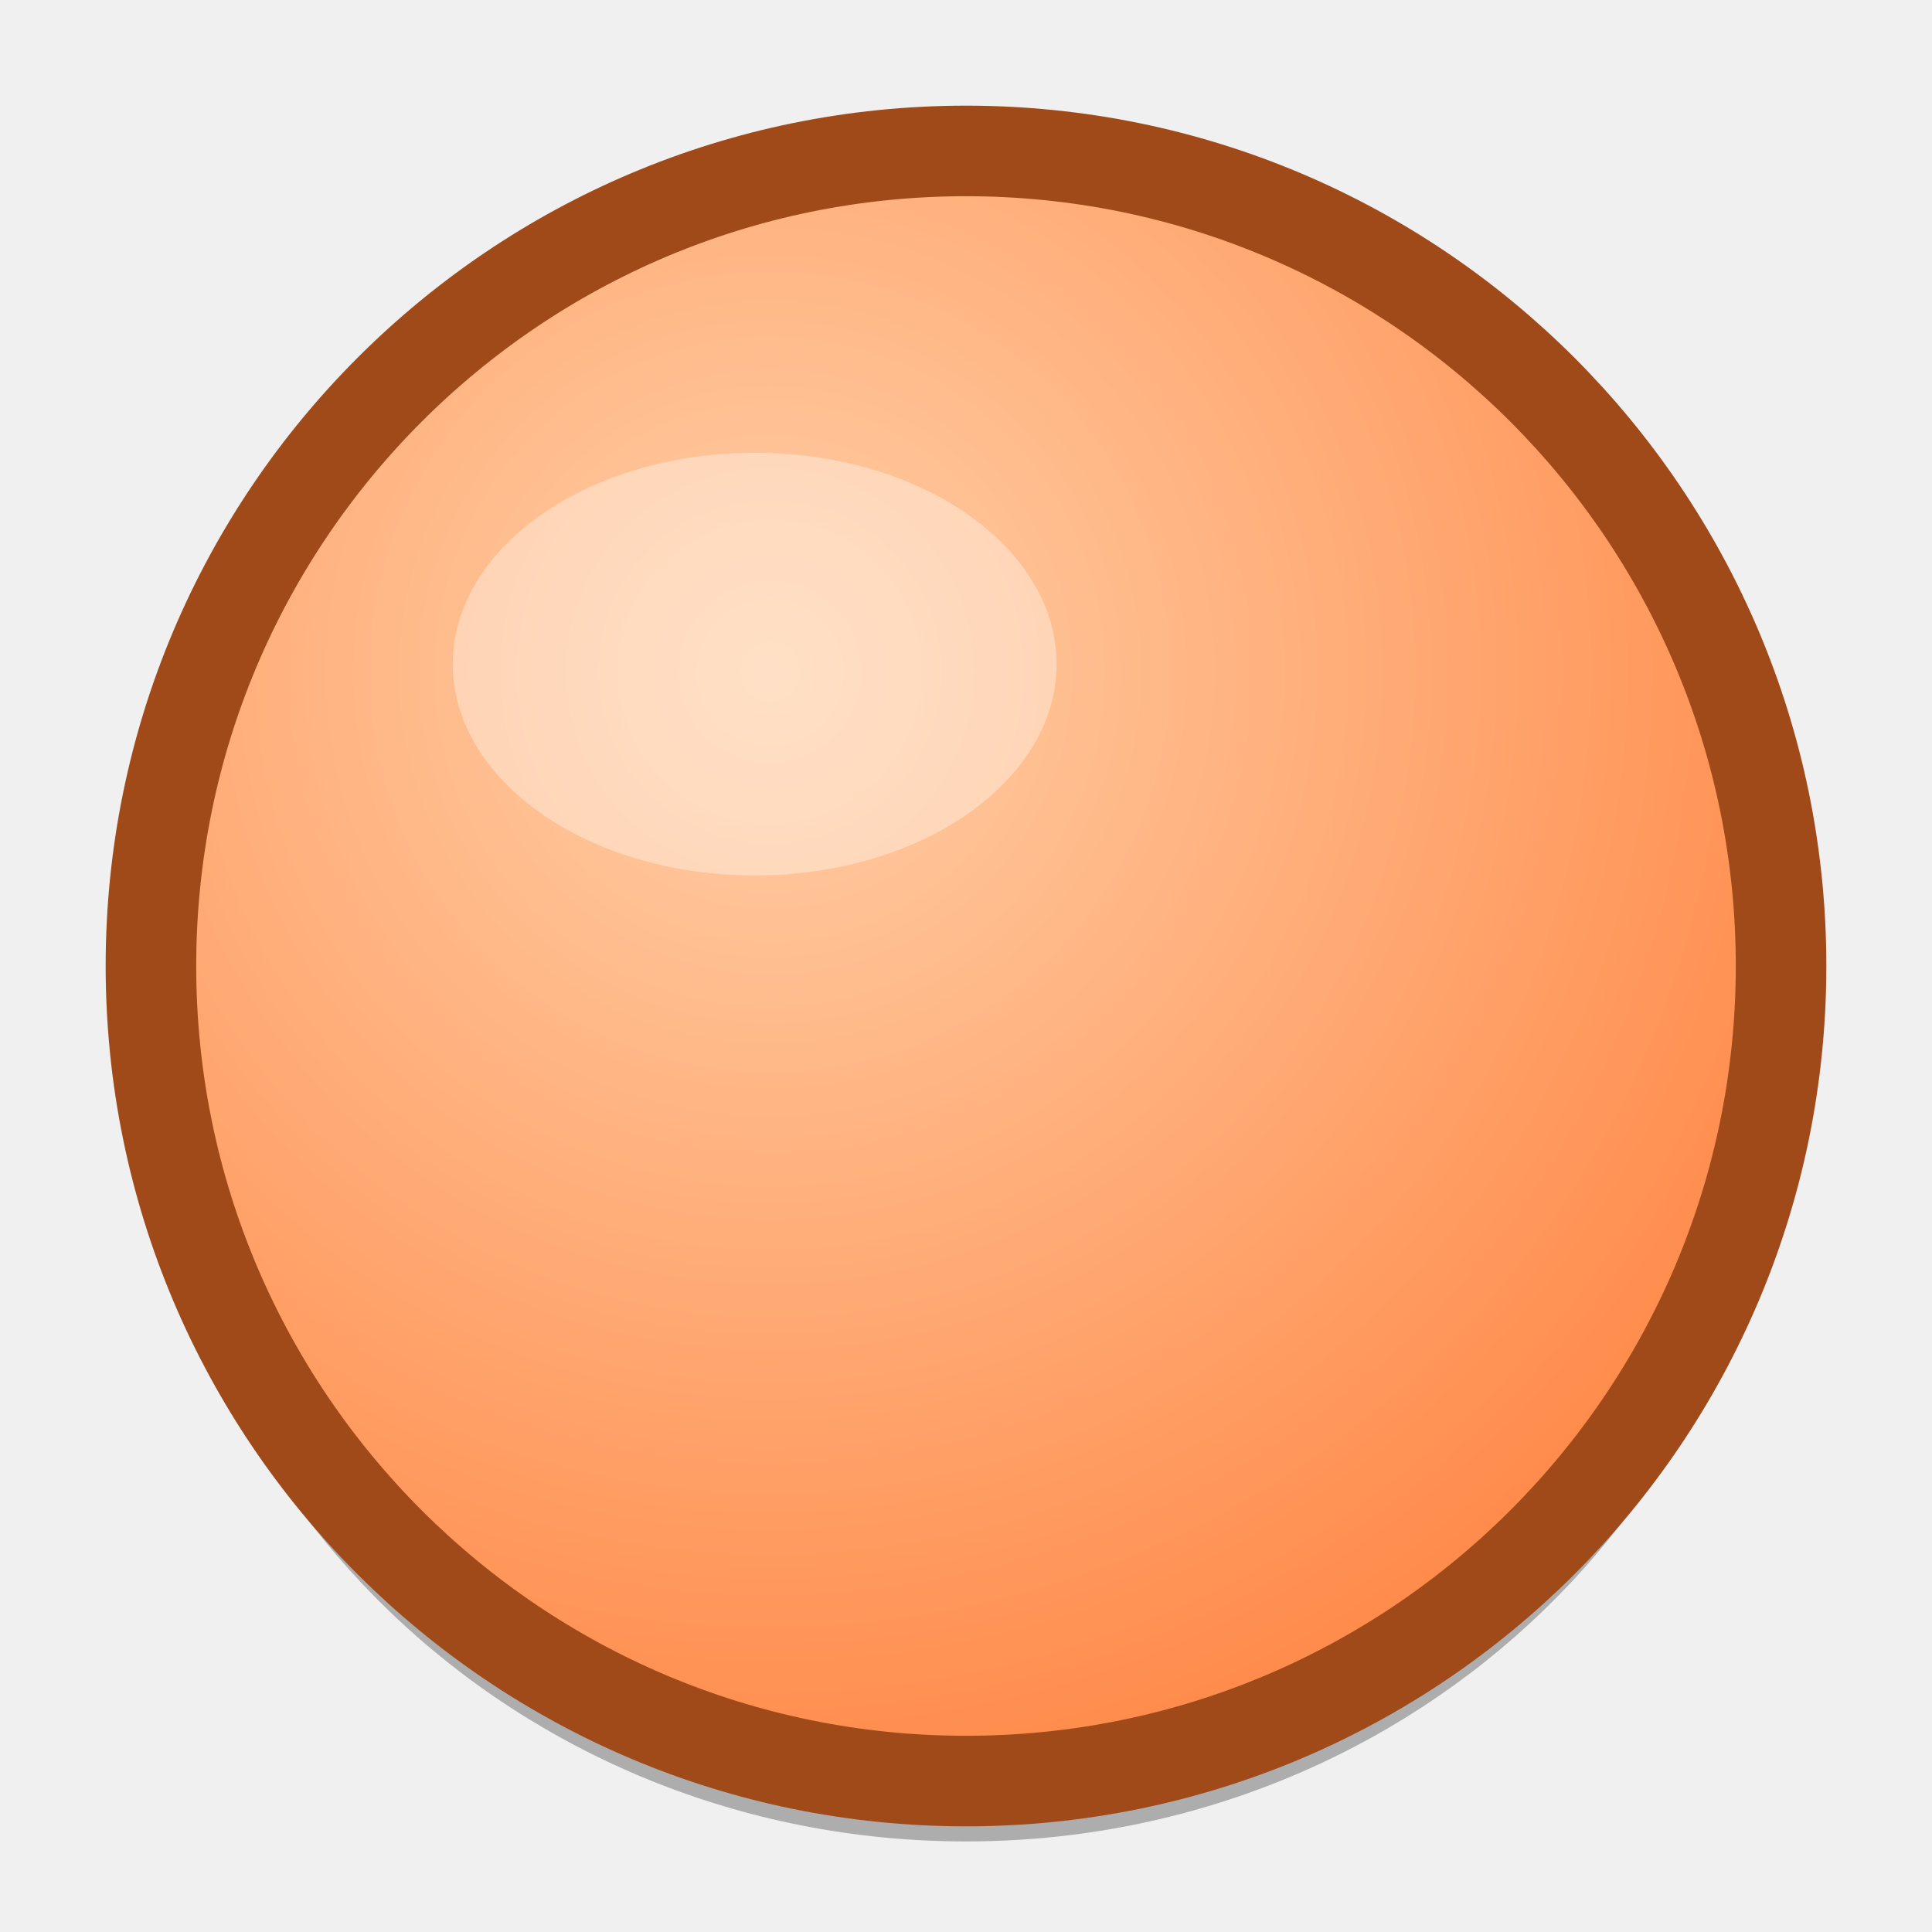
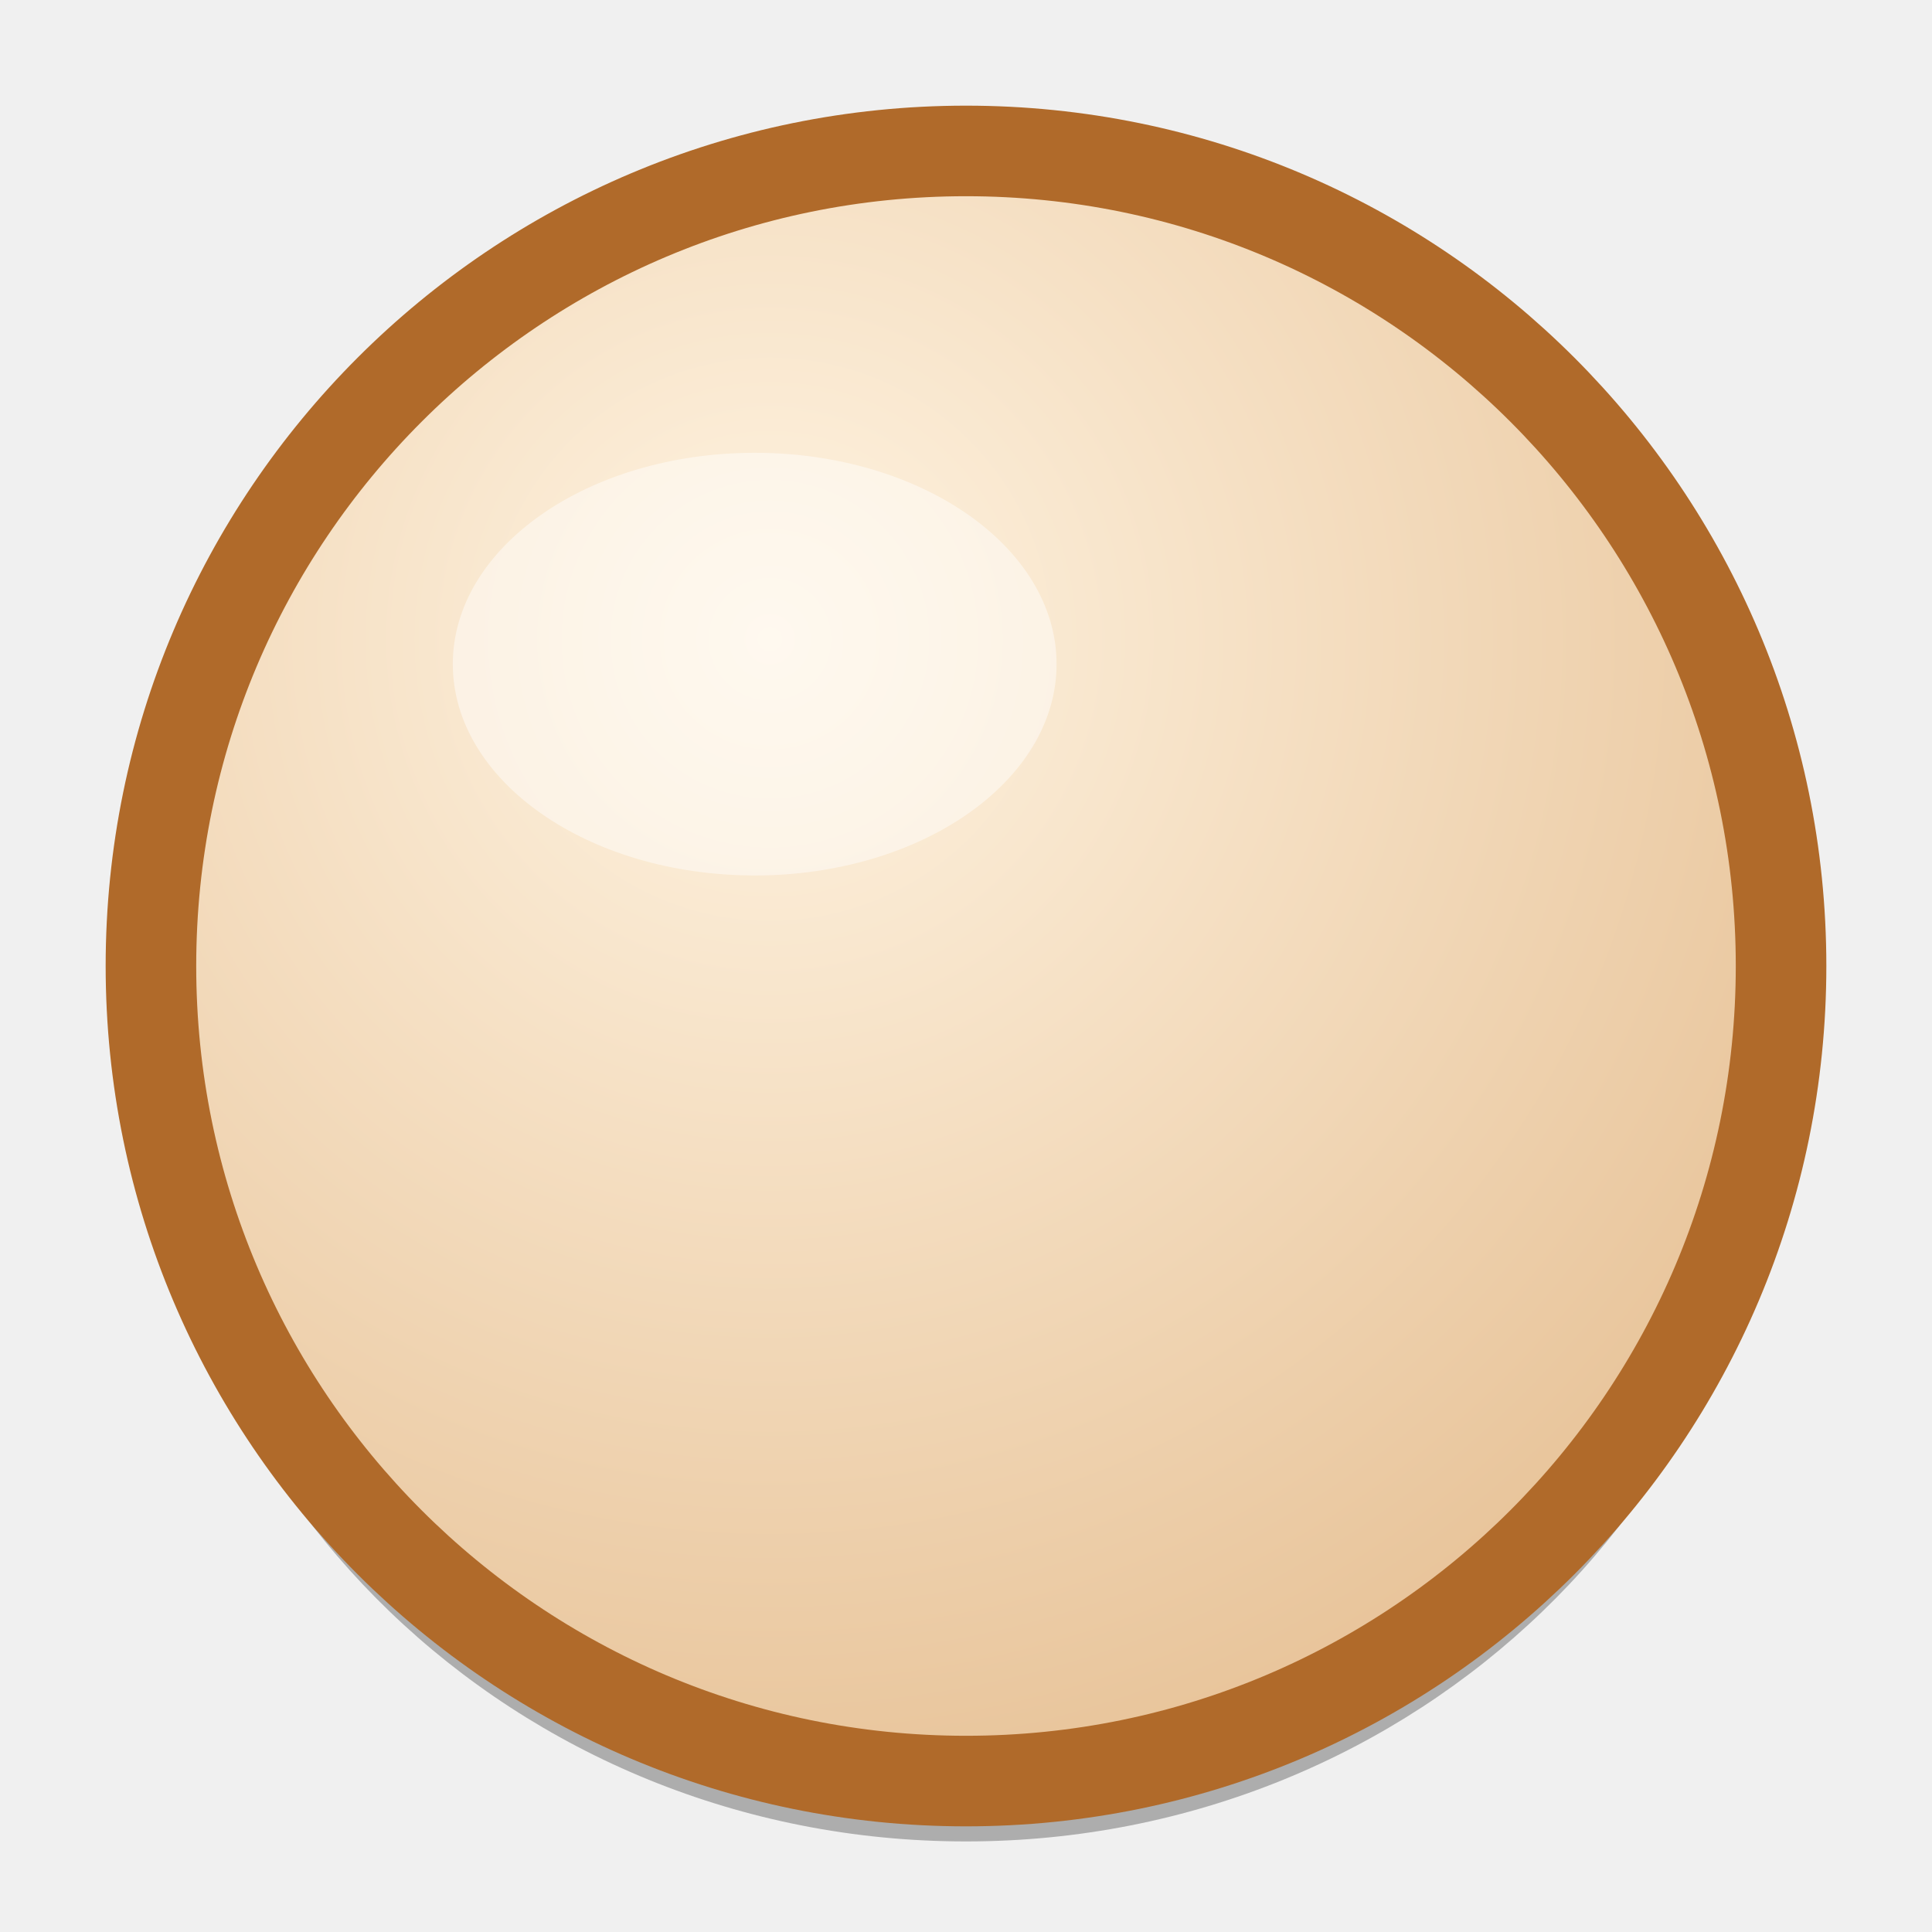
<svg xmlns="http://www.w3.org/2000/svg" viewBox="0 0 64 64">
  <defs>
-     <radialGradient id="k" cx="38%" cy="32%" r="70%">
-       <stop offset="0%" stop-color="#ffd0a8" />
-       <stop offset="100%" stop-color="#ff8a4a" />
+     <radialGradient id="k" cx="38%" cy="30%" r="72%">
+       <stop offset="0%" stop-color="#fff4e2" />
+       <stop offset="100%" stop-color="#e8c49a" />
    </radialGradient>
  </defs>
  <ellipse cx="32" cy="35" rx="27" ry="26" fill="#000000" opacity="0.28" />
-   <circle cx="32" cy="32" r="27" fill="url(#k)" stroke="#a04a1a" stroke-width="3" />
-   <ellipse cx="25" cy="22" rx="10" ry="7" fill="#ffffff" opacity="0.35" />
+   <circle cx="32" cy="32" r="27" fill="url(#k)" stroke="#b06a2a" stroke-width="3" />
+   <ellipse cx="25" cy="22" rx="10" ry="7" fill="#ffffff" opacity="0.45" />
</svg>
